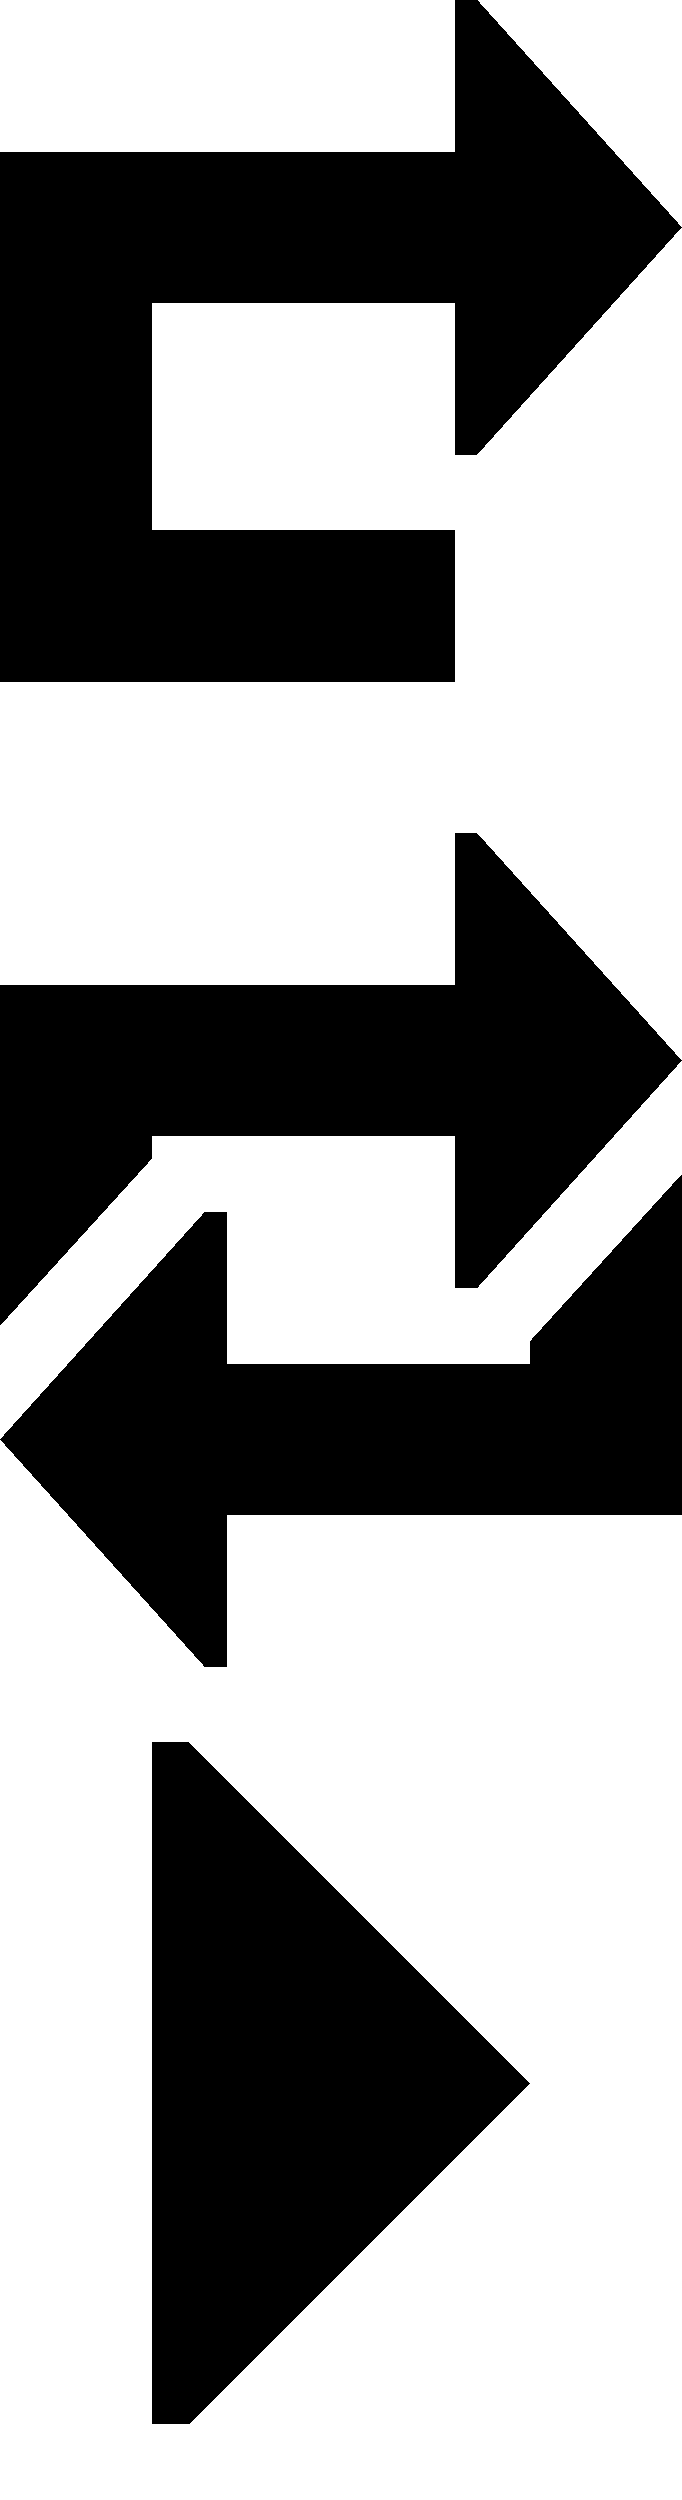
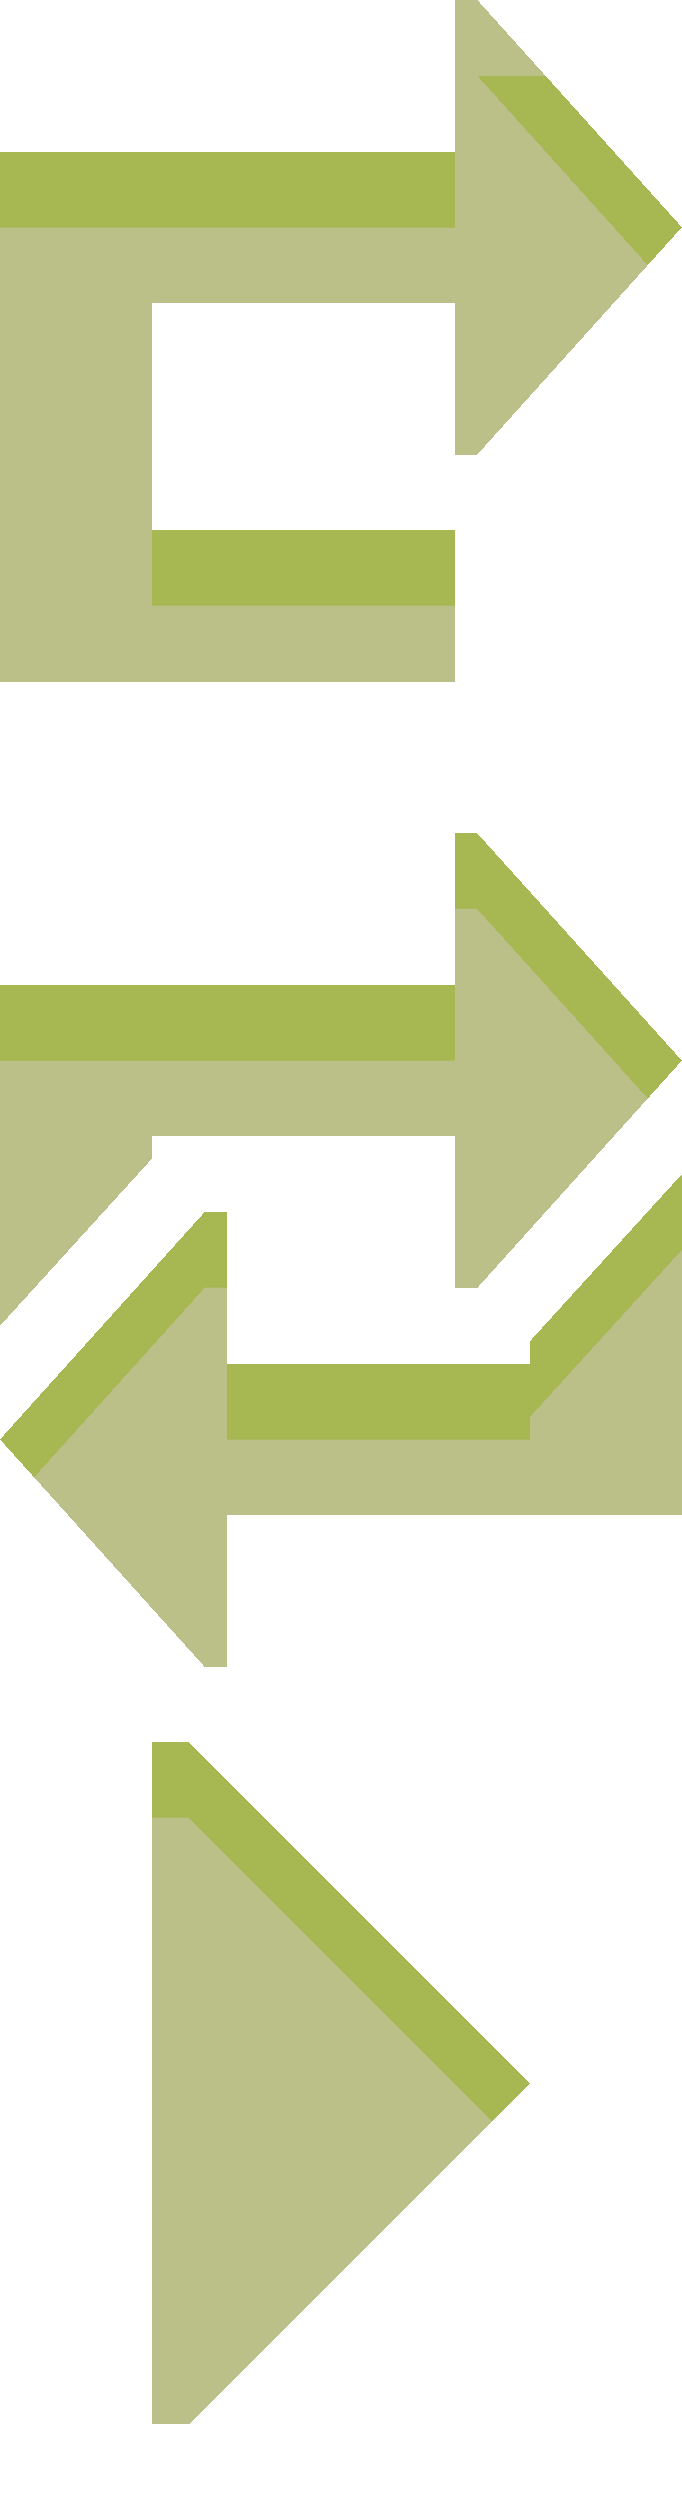
<svg xmlns="http://www.w3.org/2000/svg" width="9px" height="33px" version="1.1" xml:space="preserve" style="fill-rule:evenodd;clip-rule:evenodd;stroke-linejoin:round;stroke-miterlimit:2;" shape-rendering="crispEdges">
  <filter id="s">
+     <feFlood flood-color="#a9b273" />
    <feComposite in2="SourceAlpha" operator="out" />
    <feOffset dx="0" dy="1" />
    <feComposite in2="SourceAlpha" operator="in" />
    <feBlend in2="SourceGraphic" mode="overlay" />
  </filter>
-   <g filter="url(#s)">
+   <g filter="url(#s)" fill="#bac087">
    <path d="M6,7L6,9L0,9L0,2L6,2L6,0L6.3,0L9,3L6.3,6L6,6L6,4L2,4L2,7L6,7Z" />
    <path d="M2,15.3L0,17.5L0,13L6,13L6,11L6.3,11L9,14L6.3,17L6,17L6,15L2,15L2,15.3Z" />
    <path d="M7,17.7L9,15.5L9,20L3,20L3,22L2.7,22L0,19L2.7,16L3,16L3,18L7,18L7,17.7Z" />
    <path d="M2,23H2.5L7,27.5L2.5,32H2Z" />
  </g>
</svg>
